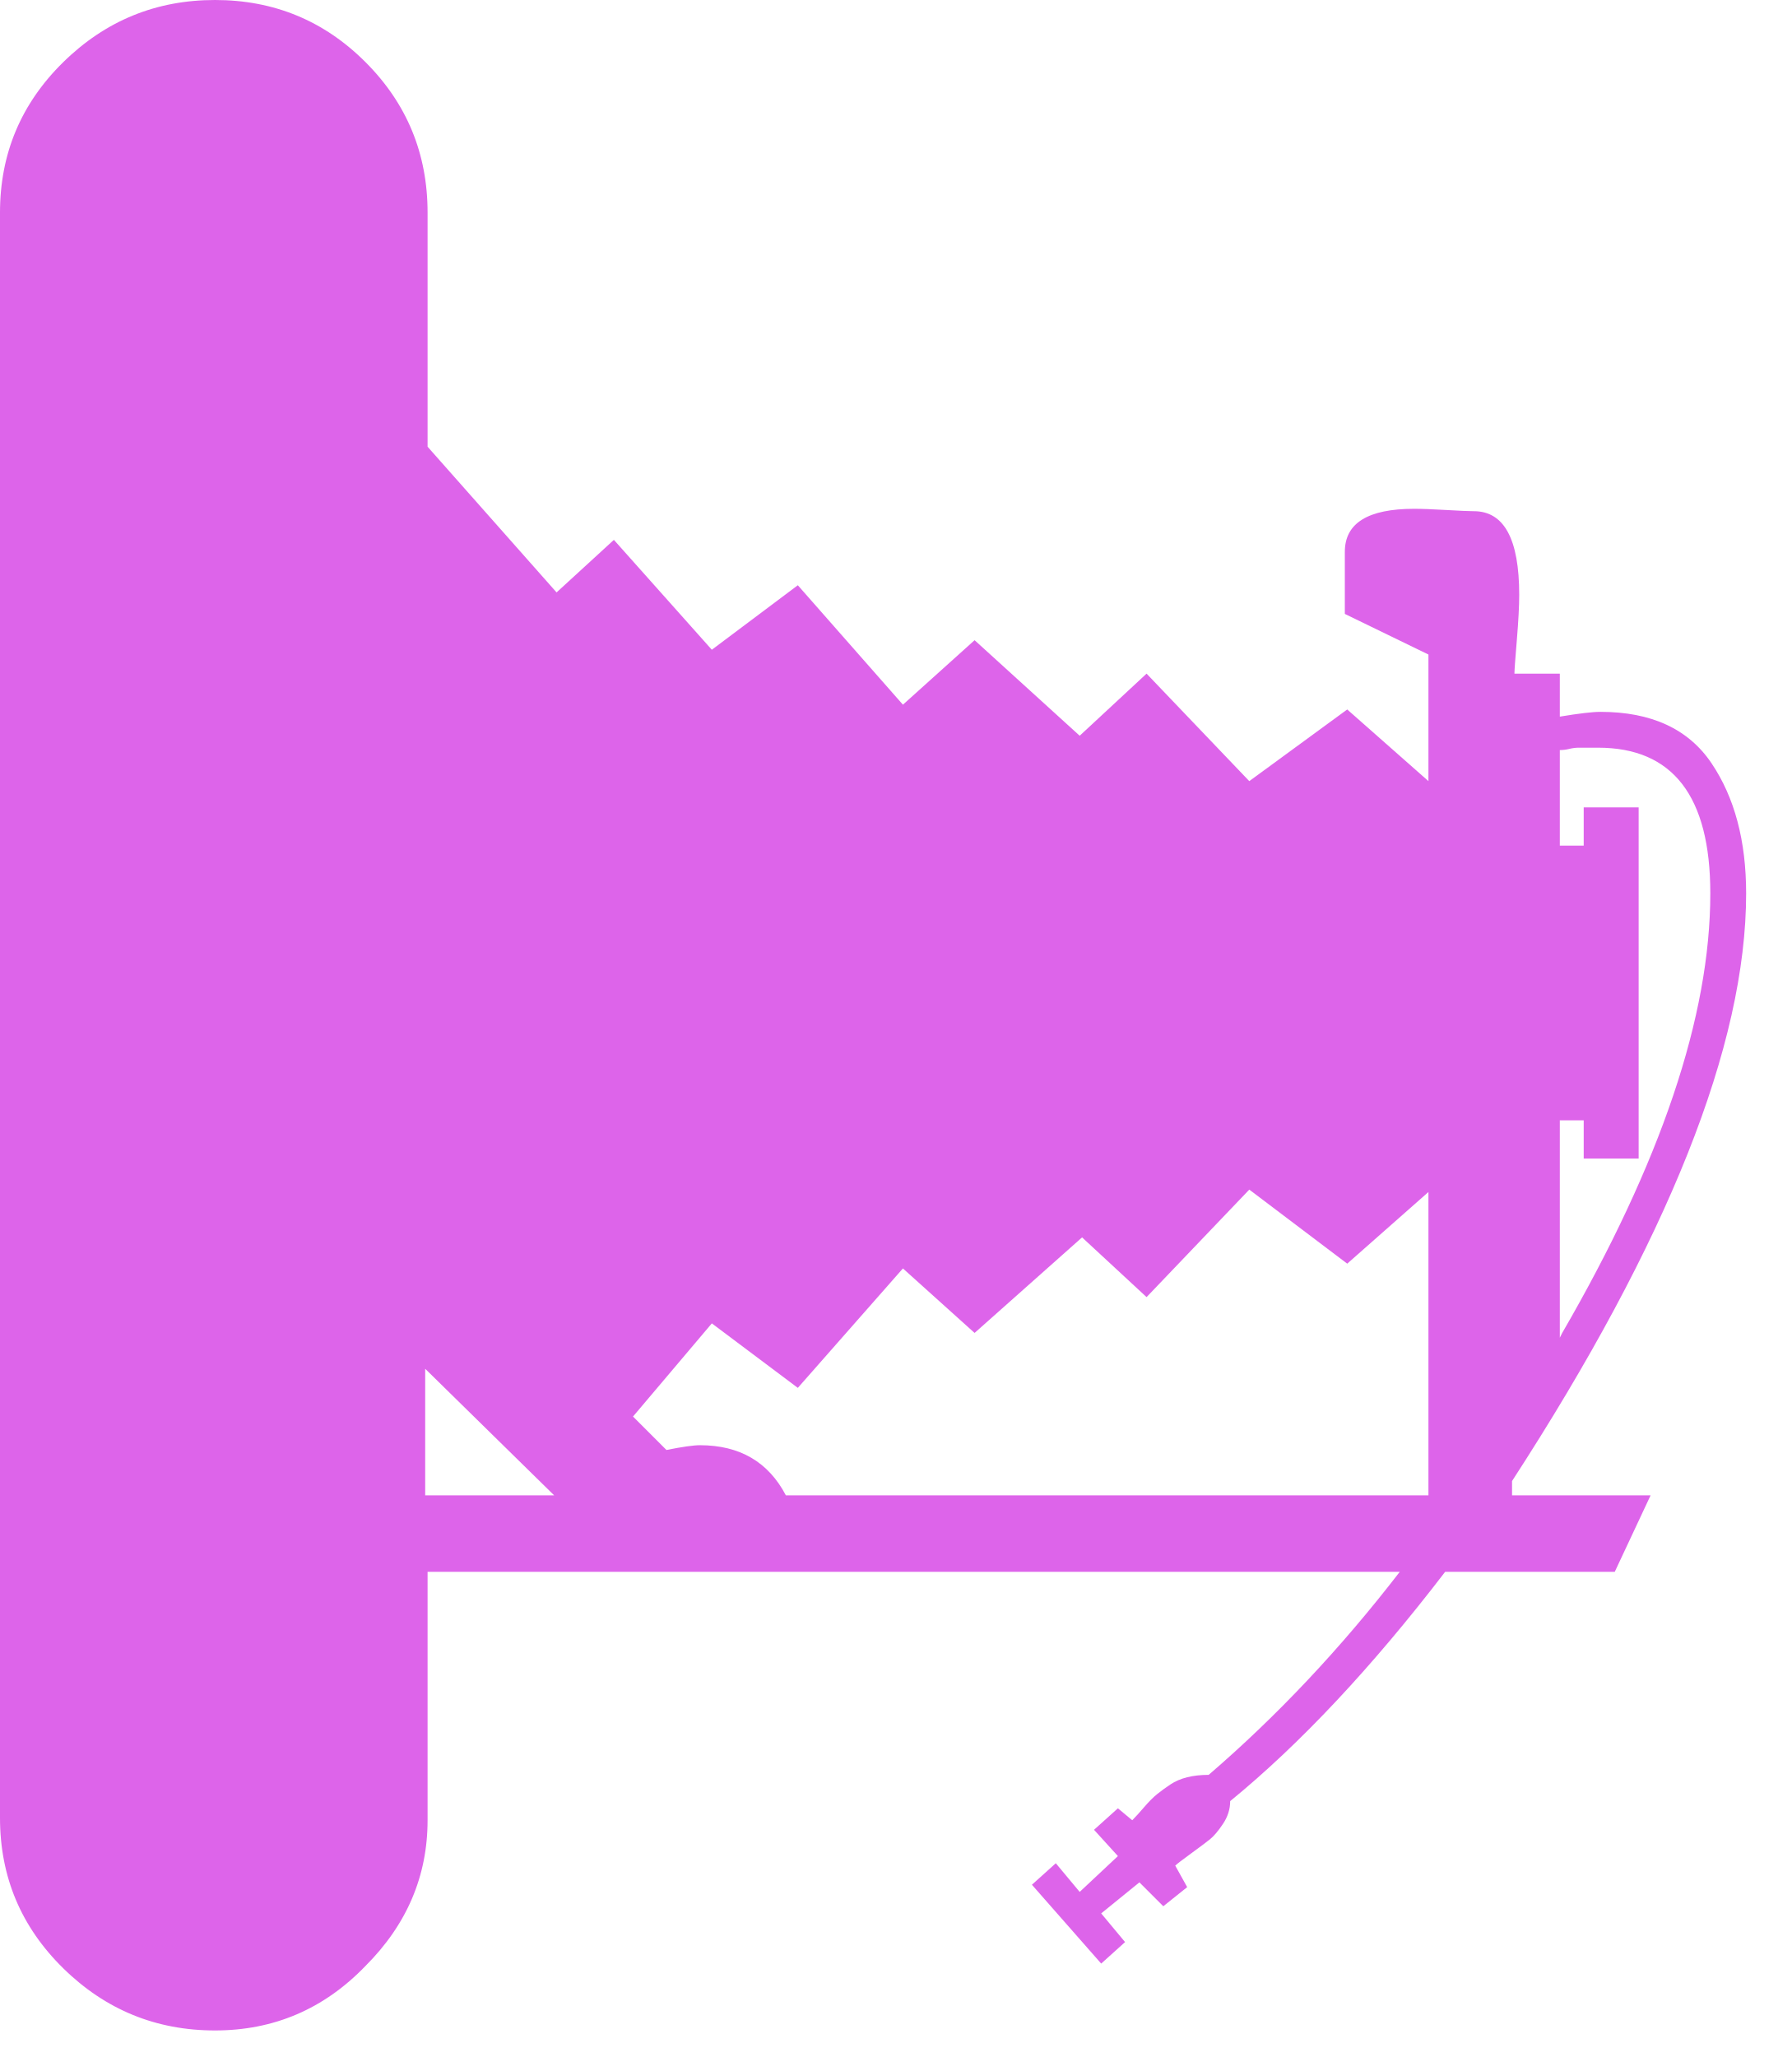
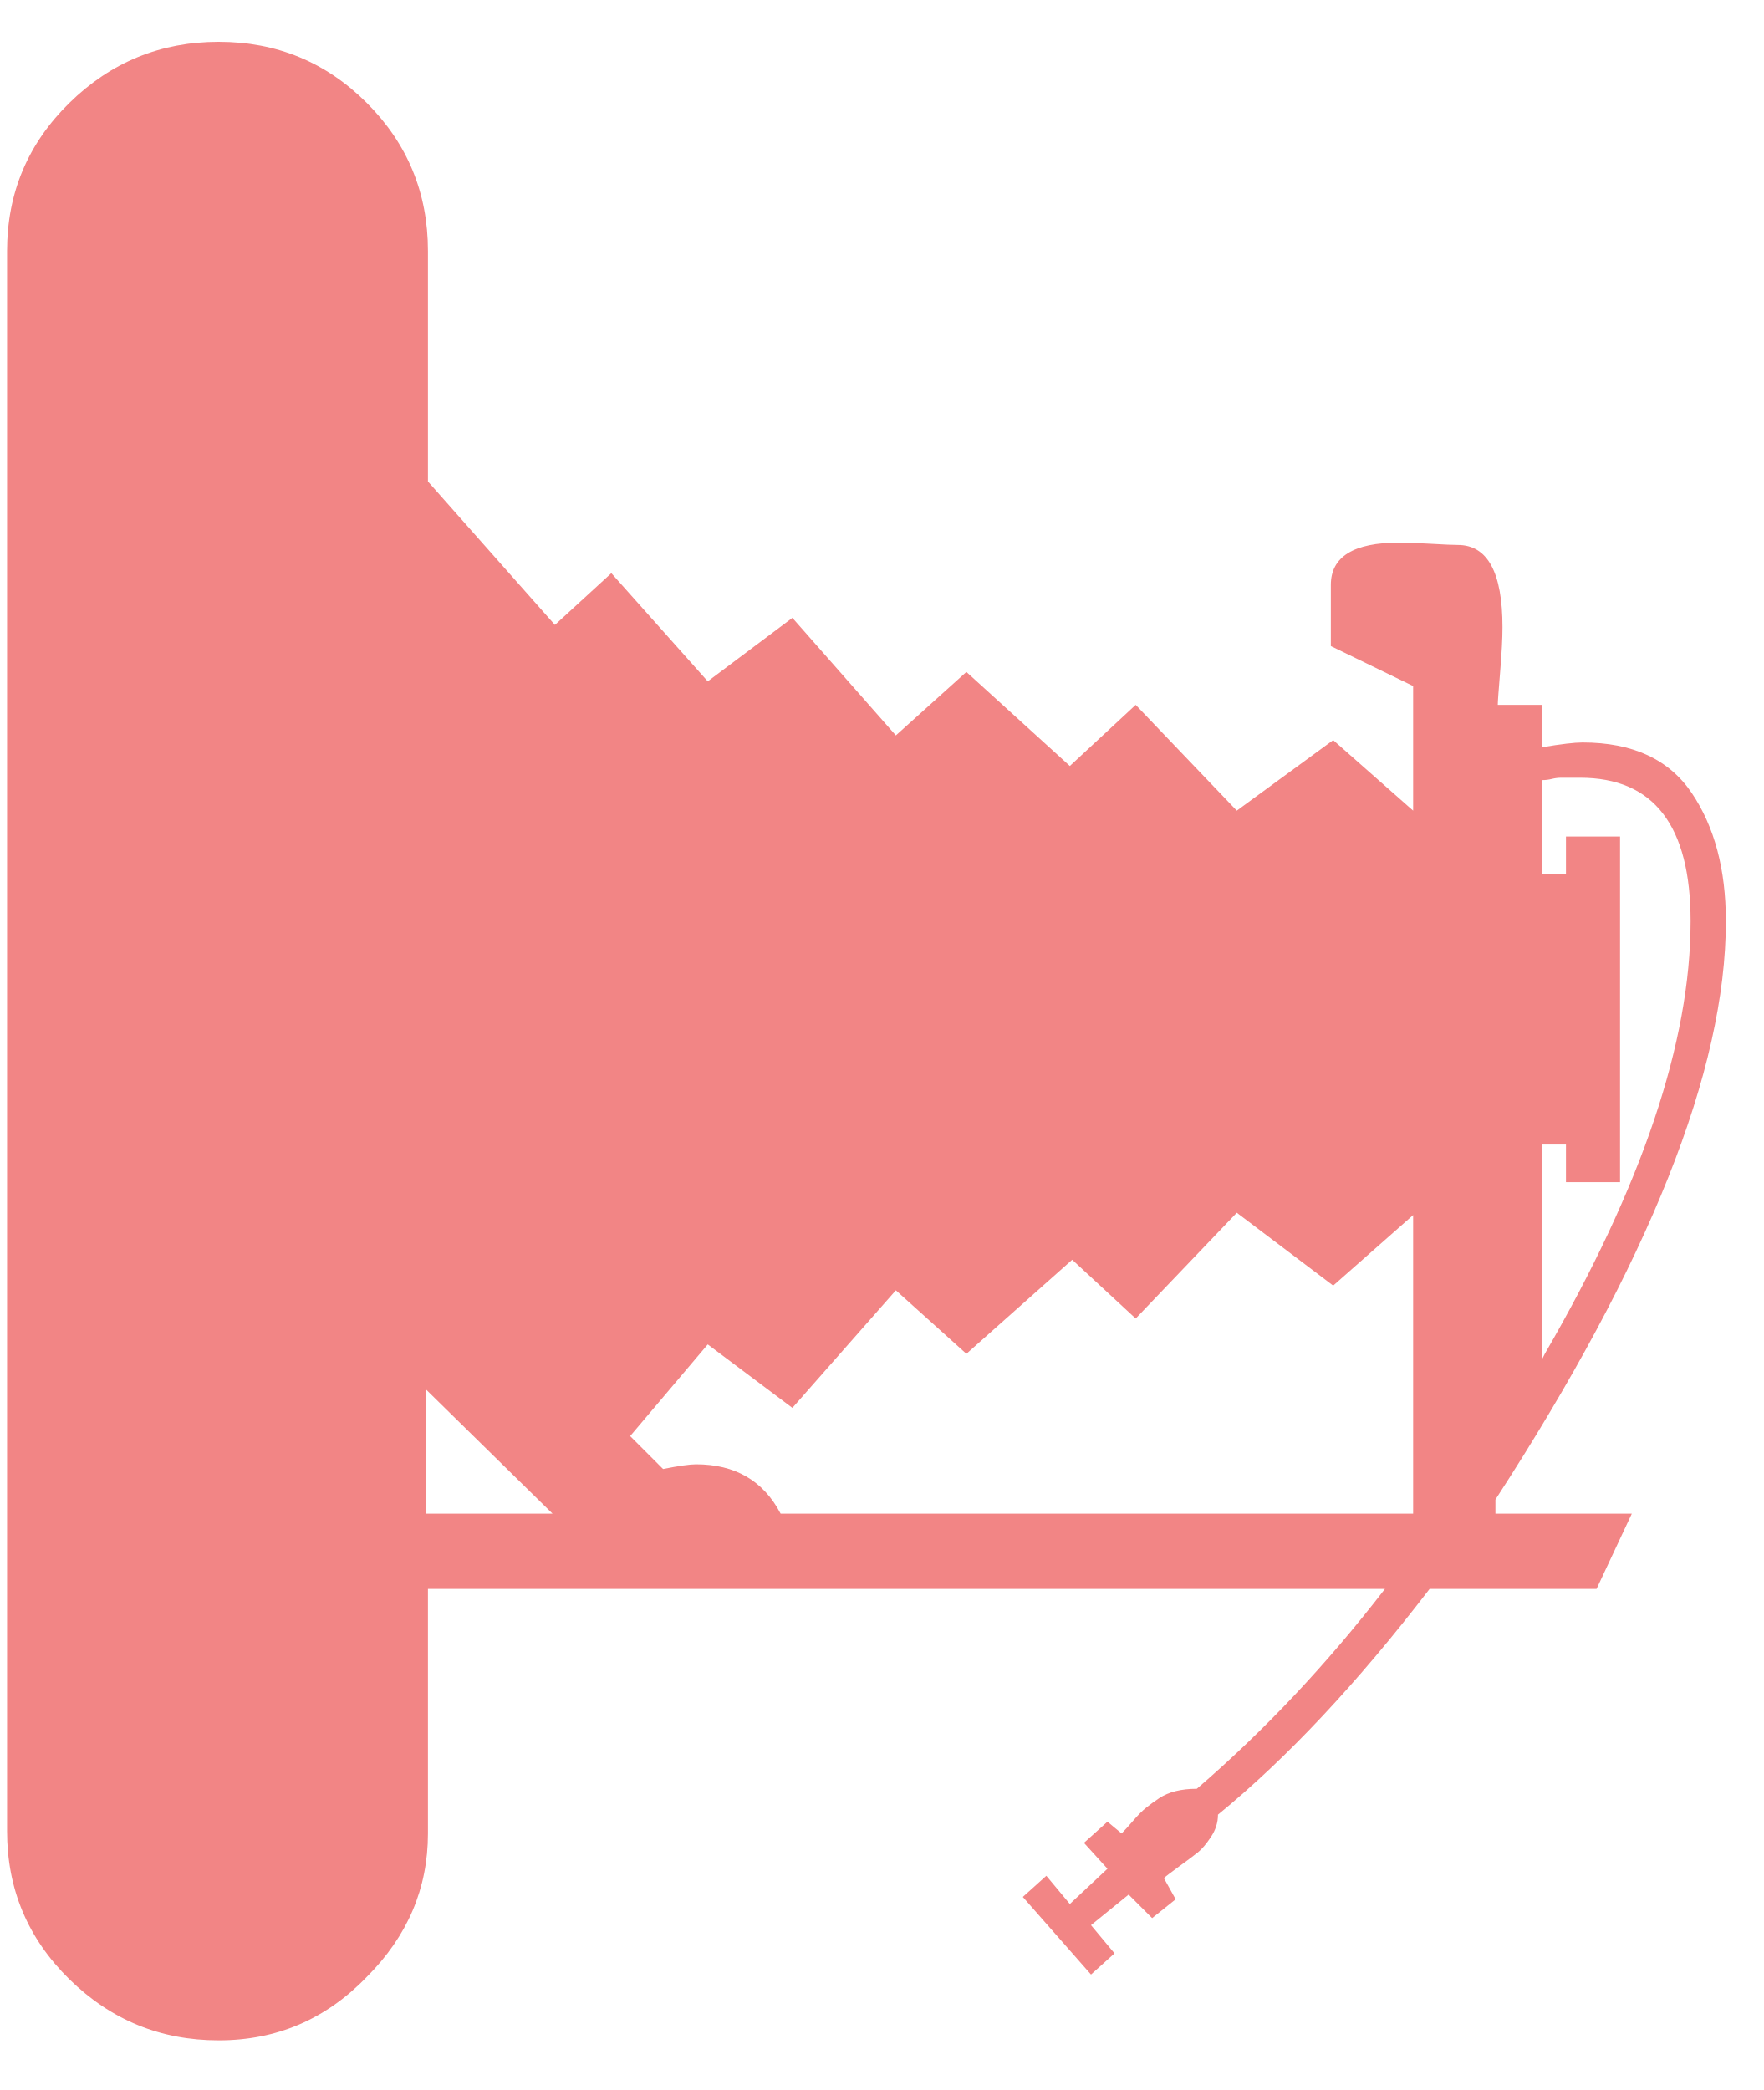
- <svg xmlns="http://www.w3.org/2000/svg" width="27px" height="31px" viewBox="0 0 27 31" version="1.1">
+ <svg xmlns="http://www.w3.org/2000/svg" width="27px" height="32px" viewBox="0 0 27 32" version="1.1">
  <defs />
  <g id="Page-1" stroke="none" stroke-width="1" fill="none" fill-rule="evenodd">
-     <path d="M26.316,13.464 C26.316,15.744 25.14,18.696 22.788,22.32 L22.788,22.536 L24.876,22.536 L24.336,23.688 L21.78,23.688 C20.676,25.128 19.596,26.28 18.54,27.144 C18.54,27.264 18.504,27.378 18.432,27.486 C18.36,27.594 18.294,27.672 18.234,27.72 C18.174,27.768 18.078,27.84 17.946,27.936 C17.814,28.032 17.736,28.092 17.712,28.116 L17.892,28.44 L17.532,28.728 L17.172,28.368 L16.596,28.836 L16.956,29.268 L16.596,29.592 L15.552,28.404 L15.912,28.08 L16.272,28.512 L16.848,27.972 L16.488,27.576 L16.848,27.252 L17.064,27.432 C17.112,27.384 17.172,27.318 17.244,27.234 C17.316,27.15 17.382,27.084 17.442,27.036 C17.502,26.988 17.568,26.94 17.64,26.892 C17.712,26.844 17.796,26.808 17.892,26.784 C17.988,26.76 18.096,26.748 18.216,26.748 C19.248,25.86 20.208,24.84 21.096,23.688 L6.444,23.688 L6.444,27.432 C6.444,28.272 6.132,29.004 5.508,29.628 C4.884,30.276 4.128,30.6 3.24,30.6 C2.352,30.6 1.59,30.288 0.954,29.664 C0.318,29.04 0,28.284 0,27.396 L0,3.204 C0,2.316 0.318,1.56 0.954,0.936 C1.59,0.312 2.352,0 3.24,0 C4.128,0 4.884,0.312 5.508,0.936 C6.132,1.56 6.444,2.316 6.444,3.204 L6.444,6.732 L8.388,8.928 L9.252,8.136 L10.728,9.792 L12.024,8.82 L13.608,10.62 L14.688,9.648 L16.272,11.088 L17.28,10.152 L18.828,11.772 L20.304,10.692 L21.528,11.772 L21.528,9.864 L20.268,9.252 L20.268,8.316 C20.268,7.884 20.616,7.668 21.312,7.668 C21.432,7.668 21.594,7.674 21.798,7.686 C22.002,7.698 22.14,7.704 22.212,7.704 C22.668,7.704 22.896,8.124 22.896,8.964 C22.896,9.132 22.884,9.36 22.86,9.648 C22.836,9.936 22.824,10.104 22.824,10.152 L23.508,10.152 L23.508,10.8 C23.796,10.752 24,10.728 24.12,10.728 C24.888,10.728 25.446,10.986 25.794,11.502 C26.142,12.018 26.316,12.672 26.316,13.464 Z M8.352,22.536 L6.408,20.628 L6.408,22.536 L8.352,22.536 Z M21.528,22.536 L21.528,17.964 L20.304,19.044 L18.828,17.928 L17.28,19.548 L16.308,18.648 L14.688,20.088 L13.608,19.116 L12.024,20.916 L10.728,19.944 L9.54,21.348 L10.044,21.852 C10.284,21.804 10.452,21.78 10.548,21.78 C11.148,21.78 11.58,22.032 11.844,22.536 L21.528,22.536 Z M25.776,13.464 C25.776,12 25.212,11.268 24.084,11.268 L23.796,11.268 C23.748,11.268 23.7,11.274 23.652,11.286 C23.604,11.298 23.556,11.304 23.508,11.304 L23.508,12.744 L23.868,12.744 L23.868,12.168 L24.696,12.168 L24.696,17.46 L23.868,17.46 L23.868,16.884 L23.508,16.884 L23.508,20.232 L23.508,20.16 L23.544,20.088 C25.032,17.52 25.776,15.312 25.776,13.464 Z" id="J" fill="#DD64EA" />
+     <g id="Group-2" transform="translate(-3, 0)">
+       <path d="M29.424,14.104 C29.424,16.384 28.248,19.336 25.896,22.96 L25.896,23.176 L27.984,23.176 L27.444,24.328 L24.888,24.328 C23.784,25.768 22.704,26.92 21.648,27.784 C21.648,27.904 21.612,28.018 21.54,28.126 C21.468,28.234 21.402,28.312 21.342,28.36 C21.282,28.408 21.186,28.48 21.054,28.576 C20.922,28.672 20.844,28.732 20.82,28.756 L21,29.08 L20.64,29.368 L20.28,29.008 L19.704,29.476 L20.064,29.908 L19.704,30.232 L18.66,29.044 L19.02,28.72 L19.38,29.152 L19.956,28.612 L19.596,28.216 L19.956,27.892 L20.172,28.072 C20.22,28.024 20.28,27.958 20.352,27.874 C20.424,27.79 20.49,27.724 20.55,27.676 C20.61,27.628 20.676,27.58 20.748,27.532 C20.82,27.484 20.904,27.448 21,27.424 C21.096,27.4 21.204,27.388 21.324,27.388 C22.356,26.5 23.316,25.48 24.204,24.328 L9.552,24.328 L9.552,28.072 C9.552,28.912 9.24,29.644 8.616,30.268 C7.992,30.916 7.236,31.24 6.348,31.24 C5.46,31.24 4.698,30.928 4.062,30.304 C3.426,29.68 3.108,28.924 3.108,28.036 L3.108,3.844 C3.108,2.956 3.426,2.2 4.062,1.576 C4.698,0.952 5.46,0.64 6.348,0.64 C7.236,0.64 7.992,0.952 8.616,1.576 C9.24,2.2 9.552,2.956 9.552,3.844 L9.552,7.372 L11.496,9.568 L12.36,8.776 L13.836,10.432 L15.132,9.46 L16.716,11.26 L17.796,10.288 L19.38,11.728 L20.388,10.792 L21.936,12.412 L23.412,11.332 L24.636,12.412 L24.636,10.504 L23.376,9.892 L23.376,8.956 C23.376,8.524 23.724,8.308 24.42,8.308 C24.54,8.308 24.702,8.314 24.906,8.326 C25.11,8.338 25.248,8.344 25.32,8.344 C25.776,8.344 26.004,8.764 26.004,9.604 C26.004,9.772 25.992,10 25.968,10.288 C25.944,10.576 25.932,10.744 25.932,10.792 L26.616,10.792 L26.616,11.44 C26.904,11.392 27.108,11.368 27.228,11.368 C27.996,11.368 28.554,11.626 28.902,12.142 C29.25,12.658 29.424,13.312 29.424,14.104 Z M11.46,23.176 L9.516,21.268 L9.516,23.176 L11.46,23.176 Z M24.636,23.176 L24.636,18.604 L23.412,19.684 L21.936,18.568 L20.388,20.188 L19.416,19.288 L17.796,20.728 L16.716,19.756 L15.132,21.556 L13.836,20.584 L12.648,21.988 L13.152,22.492 C13.392,22.444 13.56,22.42 13.656,22.42 C14.256,22.42 14.688,22.672 14.952,23.176 L24.636,23.176 Z M28.884,14.104 C28.884,12.64 28.32,11.908 27.192,11.908 L26.904,11.908 C26.856,11.908 26.808,11.914 26.76,11.926 C26.712,11.938 26.664,11.944 26.616,11.944 L26.616,13.384 L26.976,13.384 L26.976,12.808 L27.804,12.808 L27.804,18.1 L26.976,18.1 L26.976,17.524 L26.616,17.524 L26.616,20.872 L26.616,20.8 L26.652,20.728 C28.14,18.16 28.884,15.952 28.884,14.104 Z" id="J" fill="#F28585" />
+       <rect id="Rectangle" x="0" y="0" width="33" height="33" />
+     </g>
  </g>
</svg>
